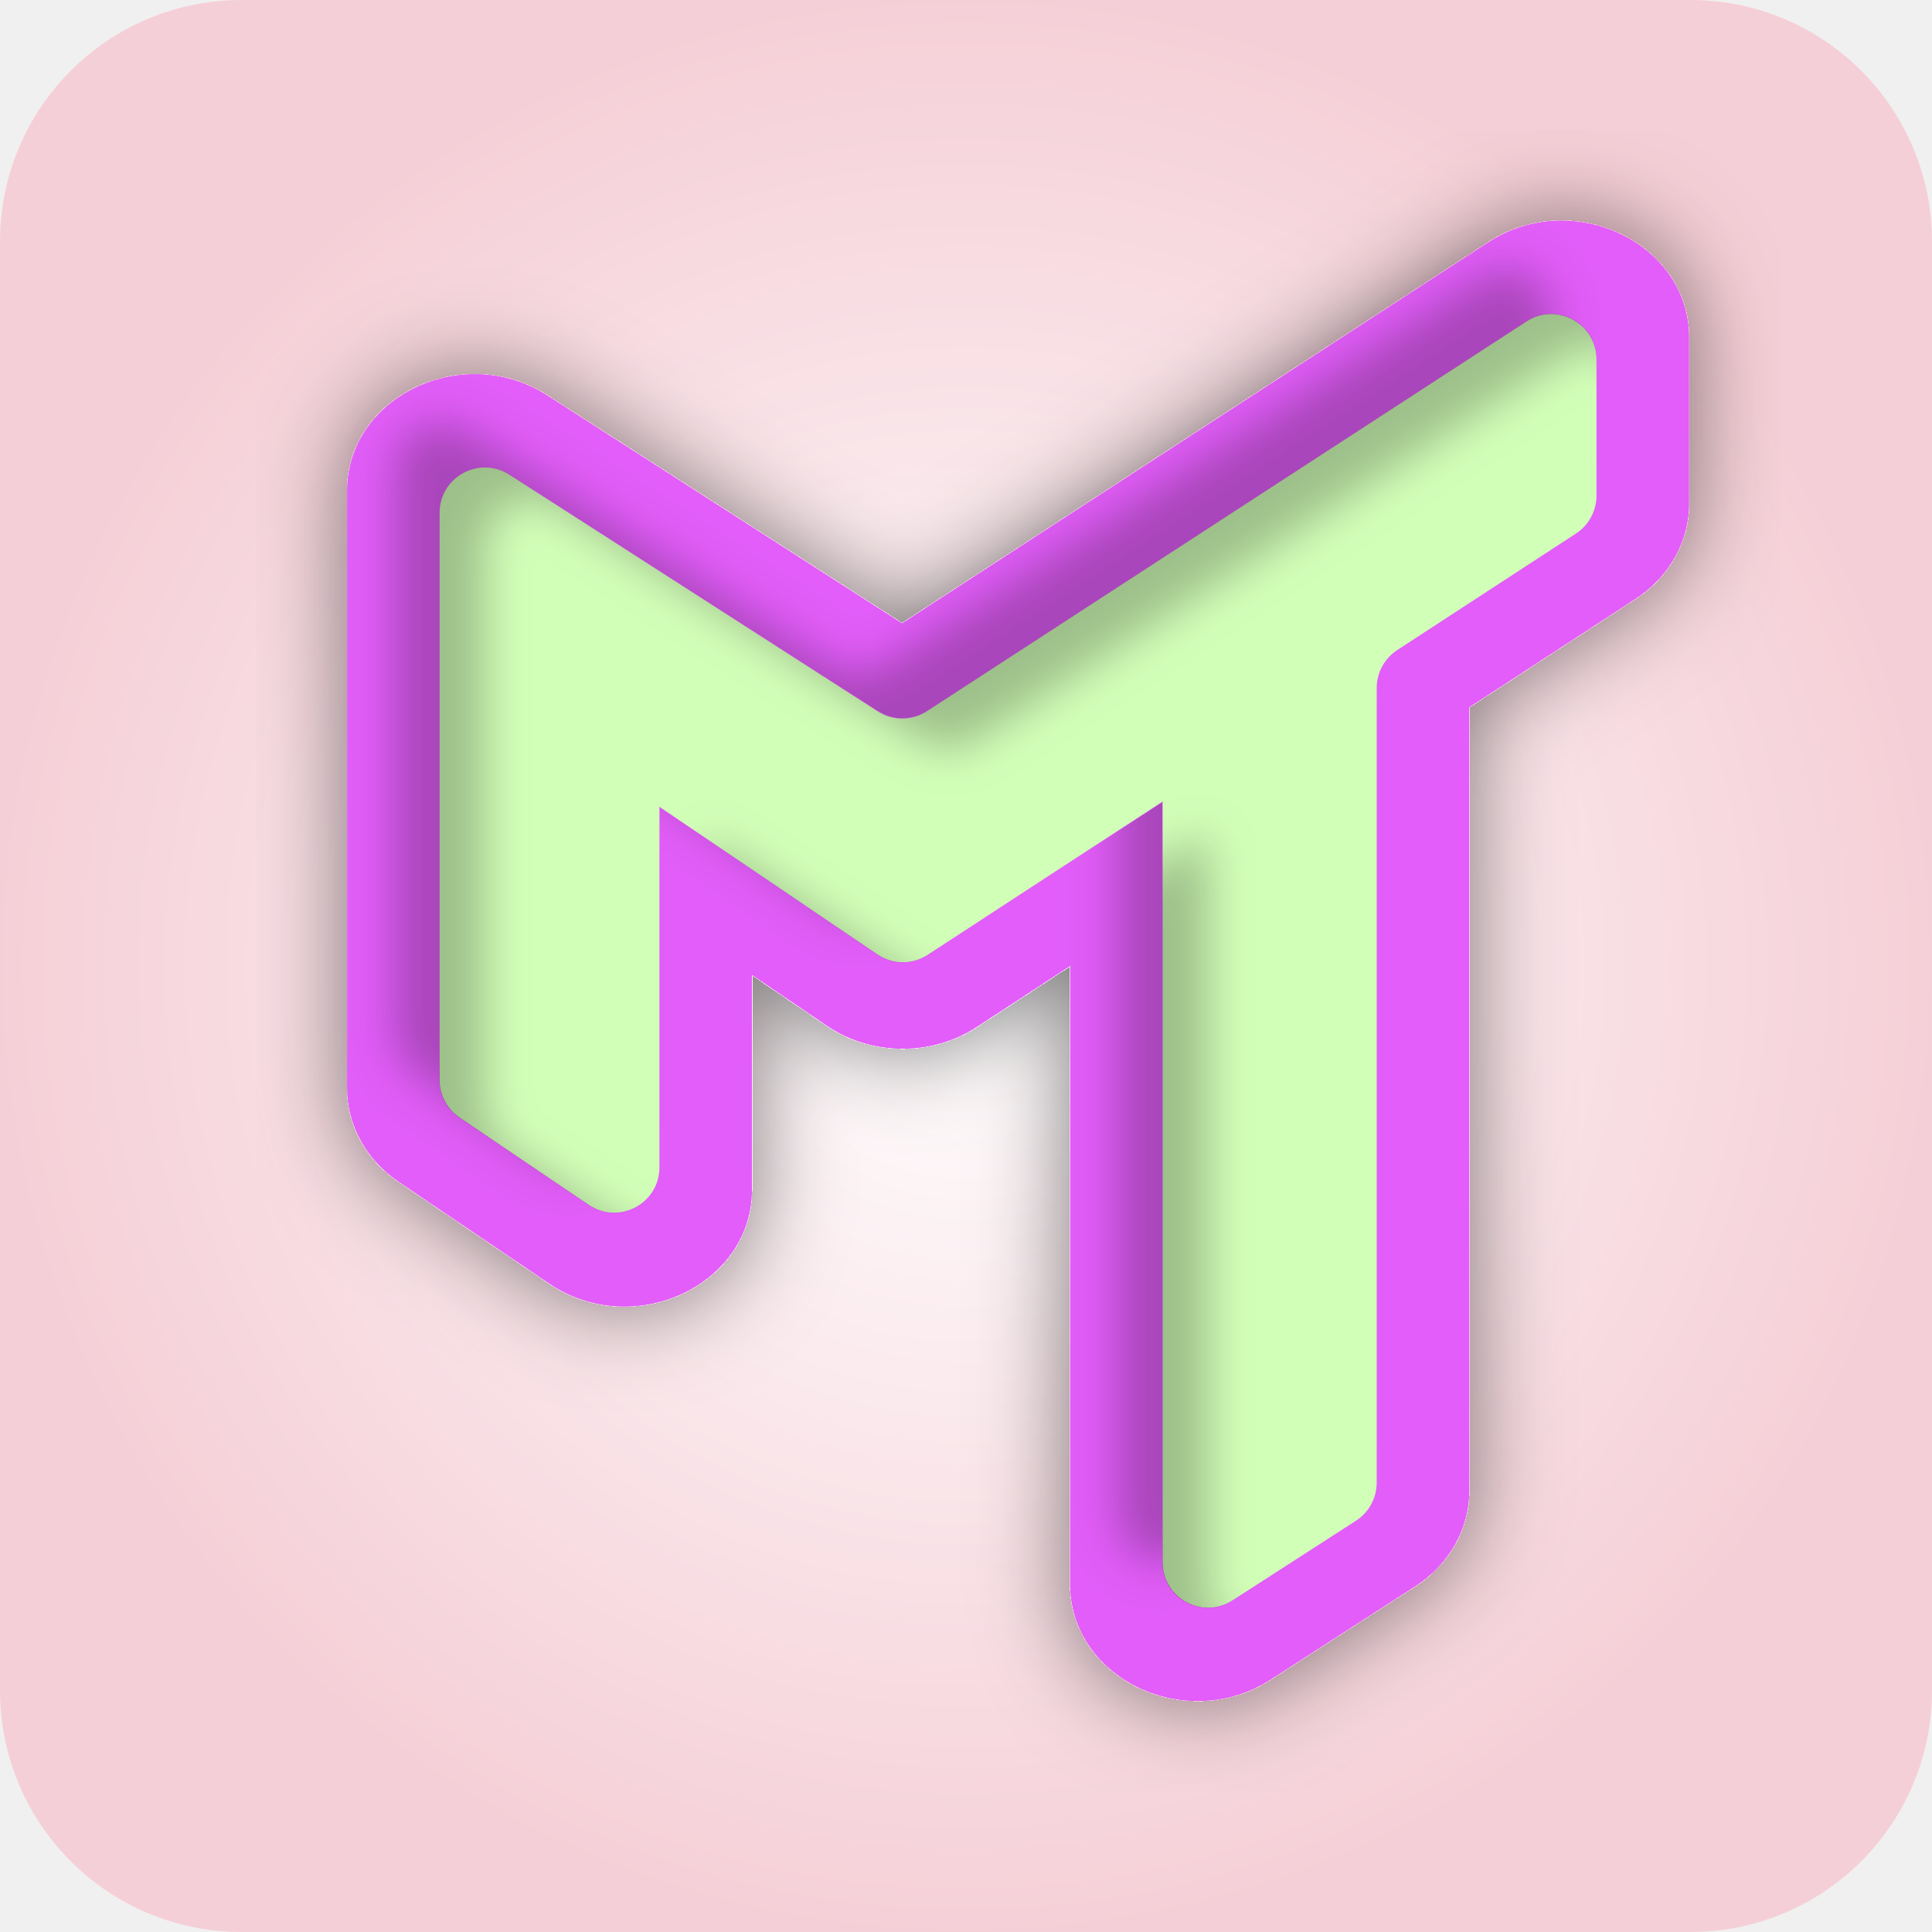
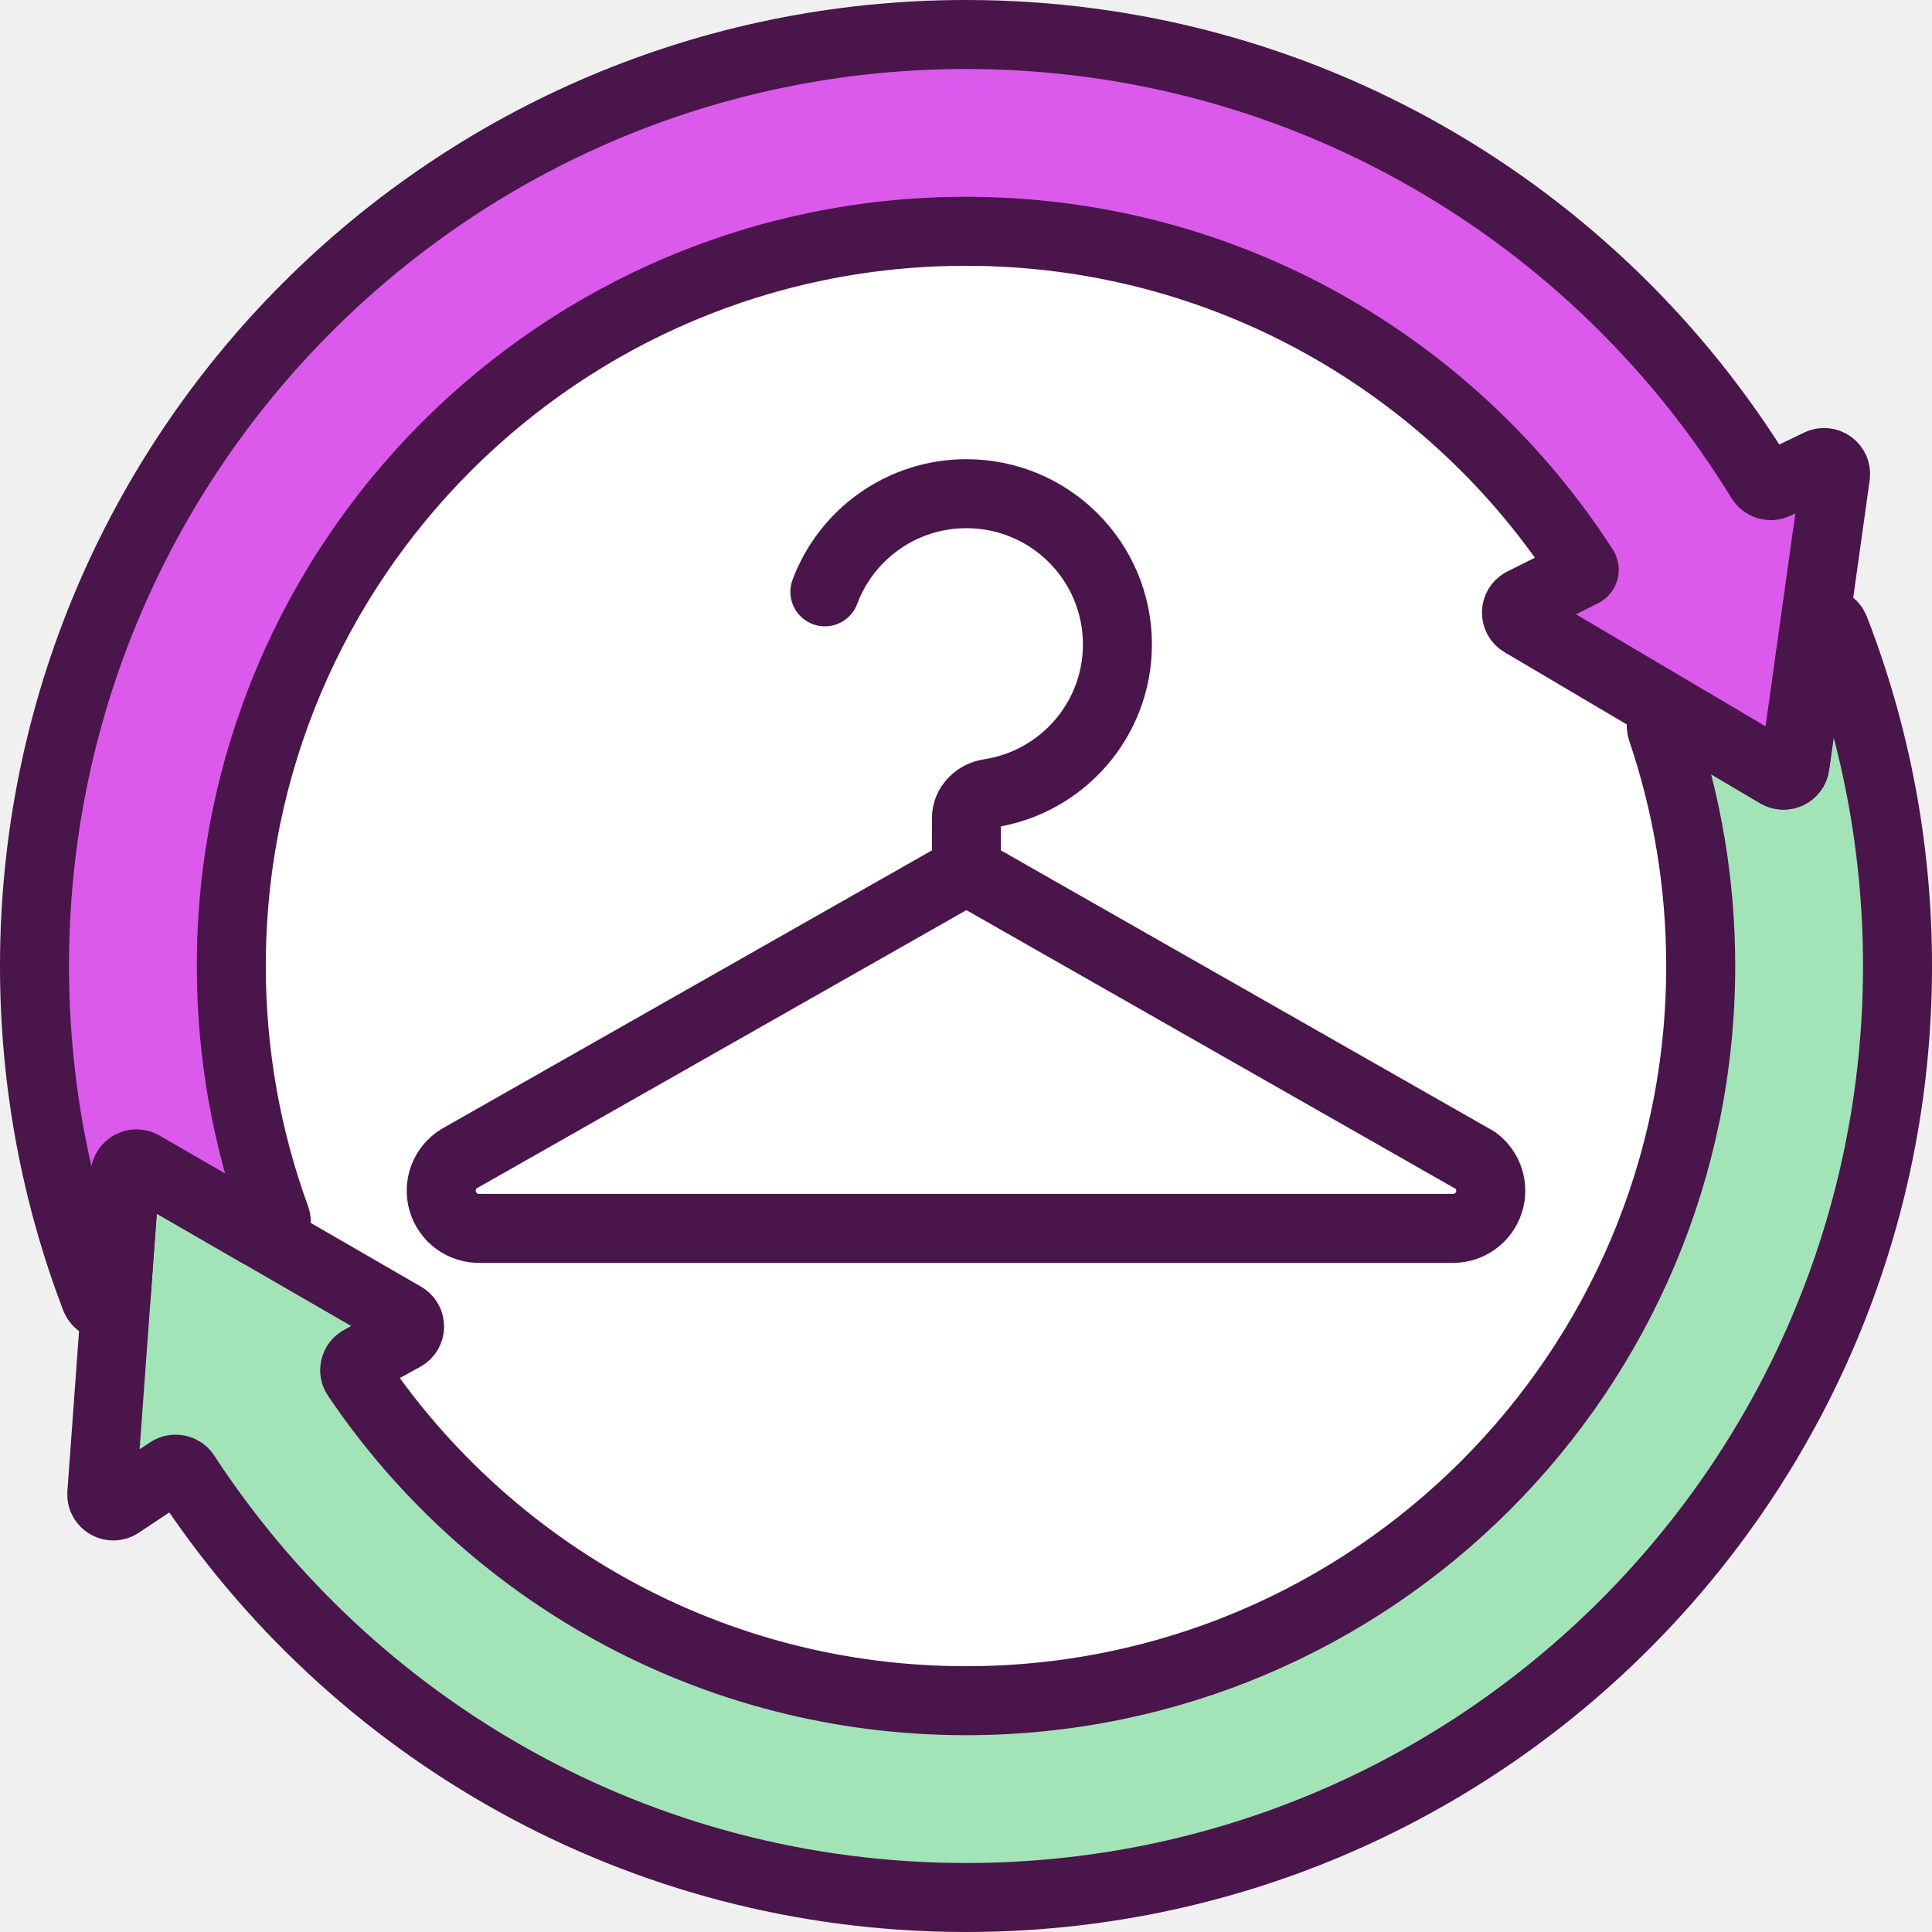
- <svg xmlns="http://www.w3.org/2000/svg" width="128" height="128" viewBox="0 0 128 128" fill="none">
-   <rect width="128" height="128" rx="16" fill="url(#paint0_radial_6_110)" />
-   <g filter="url(#filter0_d_6_110)">
-     <path d="M111.904 33.372C111.904 35.877 110.582 38.227 108.356 39.679L97.341 46.86V98.772C97.341 101.291 96.004 103.653 93.757 105.102L84.177 111.28C78.59 114.881 70.898 111.215 70.898 104.95V64.003L64.695 68.051C61.725 69.989 57.734 69.956 54.802 67.971L49.82 64.596V78.814C49.82 85.159 41.954 88.806 36.388 85.042L26.424 78.305C24.267 76.847 22.994 74.535 22.994 72.077V32.536C22.994 26.277 30.672 22.609 36.26 26.198L59.764 41.294L98.6 16.053C104.183 12.424 111.904 16.087 111.904 22.366V33.372Z" fill="#E25DF9" />
-   </g>
-   <g filter="url(#filter1_di_6_110)">
-     <path d="M30.445 74.035L39.008 79.825C41.001 81.172 43.689 79.744 43.689 77.339V53.45L58.133 63.233C59.133 63.911 60.443 63.922 61.455 63.262L77.03 53.099V103.507C77.03 105.882 79.659 107.316 81.656 106.028L89.835 100.754C90.692 100.202 91.21 99.252 91.21 98.233V45.581C91.21 44.568 91.722 43.622 92.571 43.068L104.411 35.349C105.26 34.795 105.772 33.85 105.772 32.836V23.814C105.772 21.433 103.133 20.001 101.138 21.298L61.41 47.12C60.42 47.762 59.146 47.766 58.154 47.128L33.747 31.452C31.75 30.169 29.126 31.603 29.126 33.976V71.55C29.126 72.546 29.62 73.477 30.445 74.035Z" fill="#D2FFB8" />
-   </g>
-   <defs>
-     <filter id="filter0_d_6_110" x="16.994" y="8.616" width="100.91" height="110.083" filterUnits="userSpaceOnUse" color-interpolation-filters="sRGB">
-       <feFlood flood-opacity="0" result="BackgroundImageFix" />
-       <feColorMatrix in="SourceAlpha" type="matrix" values="0 0 0 0 0 0 0 0 0 0 0 0 0 0 0 0 0 0 127 0" result="hardAlpha" />
-       <feOffset />
-       <feGaussianBlur stdDeviation="3" />
-       <feComposite in2="hardAlpha" operator="out" />
-       <feColorMatrix type="matrix" values="0 0 0 0 0 0 0 0 0 0 0 0 0 0 0 0 0 0 0.5 0" />
-       <feBlend mode="normal" in2="BackgroundImageFix" result="effect1_dropShadow_6_110" />
-       <feBlend mode="normal" in="SourceGraphic" in2="effect1_dropShadow_6_110" result="shape" />
-     </filter>
-     <filter id="filter1_di_6_110" x="23.126" y="14.809" width="85.647" height="93.703" filterUnits="userSpaceOnUse" color-interpolation-filters="sRGB">
-       <feFlood flood-opacity="0" result="BackgroundImageFix" />
-       <feColorMatrix in="SourceAlpha" type="matrix" values="0 0 0 0 0 0 0 0 0 0 0 0 0 0 0 0 0 0 127 0" result="hardAlpha" />
-       <feOffset dx="-3" dy="-3" />
-       <feGaussianBlur stdDeviation="1.5" />
-       <feComposite in2="hardAlpha" operator="out" />
-       <feColorMatrix type="matrix" values="0 0 0 0 0 0 0 0 0 0 0 0 0 0 0 0 0 0 0.25 0" />
-       <feBlend mode="normal" in2="BackgroundImageFix" result="effect1_dropShadow_6_110" />
-       <feBlend mode="normal" in="SourceGraphic" in2="effect1_dropShadow_6_110" result="shape" />
-       <feColorMatrix in="SourceAlpha" type="matrix" values="0 0 0 0 0 0 0 0 0 0 0 0 0 0 0 0 0 0 127 0" result="hardAlpha" />
-       <feOffset dx="3" dy="2" />
-       <feGaussianBlur stdDeviation="1.5" />
-       <feComposite in2="hardAlpha" operator="arithmetic" k2="-1" k3="1" />
-       <feColorMatrix type="matrix" values="0 0 0 0 0 0 0 0 0 0 0 0 0 0 0 0 0 0 0.25 0" />
-       <feBlend mode="normal" in2="shape" result="effect2_innerShadow_6_110" />
-     </filter>
-     <radialGradient id="paint0_radial_6_110" cx="0" cy="0" r="1" gradientUnits="userSpaceOnUse" gradientTransform="translate(64 64) rotate(90) scale(64)">
-       <stop stop-color="white" />
-       <stop offset="1" stop-color="#F5CFD7" />
-     </radialGradient>
-   </defs>
+ <svg xmlns="http://www.w3.org/2000/svg" width="168" height="168" viewBox="0 0 168 168" fill="none">
+   <circle cx="84" cy="84" r="75" fill="white" />
+   <path d="M84.038 75.692L84.037 71.14C84.037 70.035 84.938 69.155 86.03 68.989C92.336 68.031 97.167 62.596 97.167 56.035C97.167 48.797 91.289 42.93 84.037 42.93C78.396 42.93 73.586 46.48 71.728 51.464M84.038 75.692L39.92 100.755C39.307 101.134 38.836 101.703 38.58 102.375C38.324 103.047 38.296 103.785 38.501 104.474C38.707 105.164 39.134 105.767 39.716 106.19C40.299 106.613 41.005 106.833 41.725 106.816H126.35C127.039 106.816 127.711 106.6 128.27 106.198C128.829 105.796 129.247 105.228 129.464 104.576C129.682 103.924 129.689 103.219 129.484 102.563C129.278 101.907 128.871 101.331 128.32 100.919L84.038 75.692Z" stroke="#4A154B" stroke-width="6" stroke-linecap="round" />
+   <path d="M84.001 165C128.736 165 165.001 128.735 165.001 84C165.001 73.669 163.067 63.791 159.541 54.706C159.177 53.766 157.846 53.941 157.707 54.939L156.082 66.543C155.983 67.25 155.197 67.628 154.583 67.265L146.013 62.201C145.195 61.718 144.206 62.55 144.511 63.45C146.701 69.899 147.888 76.811 147.888 84C147.888 119.284 119.285 147.887 84.001 147.887C61.938 147.887 42.486 136.703 31.008 119.695C30.682 119.213 30.847 118.557 31.357 118.277L35.098 116.227C35.781 115.853 35.792 114.874 35.117 114.484L25.05 108.668L12.369 101.341C11.73 100.972 10.925 101.398 10.871 102.134L9.82 116.581L8.853 129.88C8.793 130.709 9.712 131.246 10.404 130.785L14.716 127.918C15.183 127.607 15.813 127.742 16.12 128.211C30.575 150.361 55.578 165 84.001 165Z" fill="#A2E4B8" stroke="#4A154B" stroke-width="6" />
+   <path d="M84 3C39.265 3 3 39.265 3 84C3 94.165 4.873 103.893 8.291 112.858C8.663 113.832 10.036 113.606 10.111 112.567L10.87 102.134C10.924 101.398 11.729 100.971 12.368 101.341L22.48 107.183C23.309 107.662 24.295 106.805 23.967 105.905C21.473 99.073 20.113 91.695 20.113 84C20.113 48.716 48.716 20.113 84 20.113C106.536 20.113 126.347 31.781 137.72 49.407C137.803 49.535 137.756 49.706 137.62 49.775L132.417 52.376C131.709 52.73 131.674 53.728 132.356 54.131L143.515 60.726L154.582 67.265C155.196 67.628 155.982 67.25 156.081 66.543L158.194 51.45L159.607 41.357C159.718 40.566 158.903 39.971 158.183 40.317L154.415 42.13C153.949 42.355 153.389 42.186 153.118 41.744C138.88 18.505 113.251 3 84 3Z" fill="#DB5AEB" stroke="#4A154B" stroke-width="6" />
</svg>
